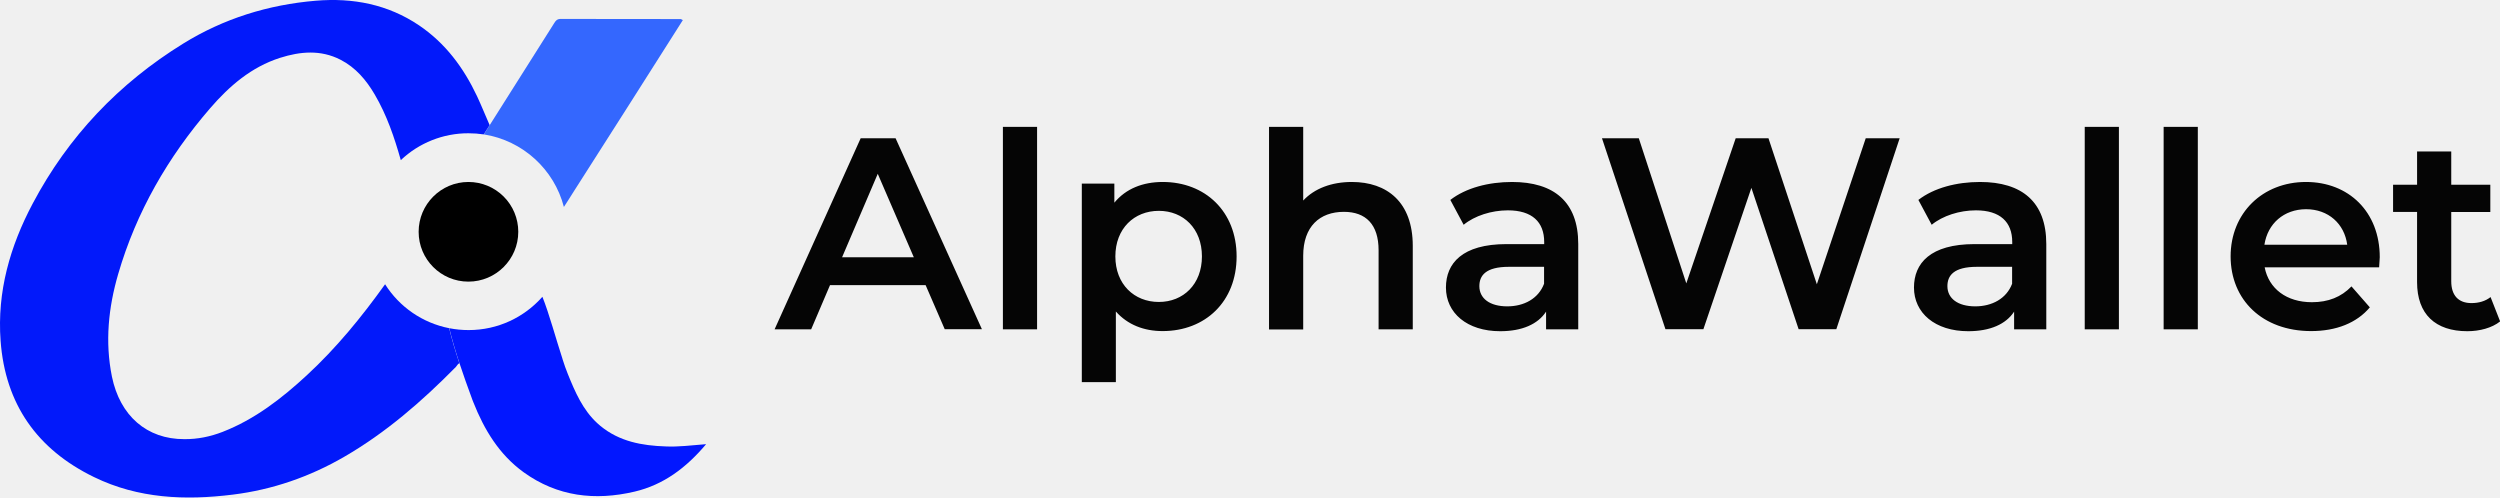
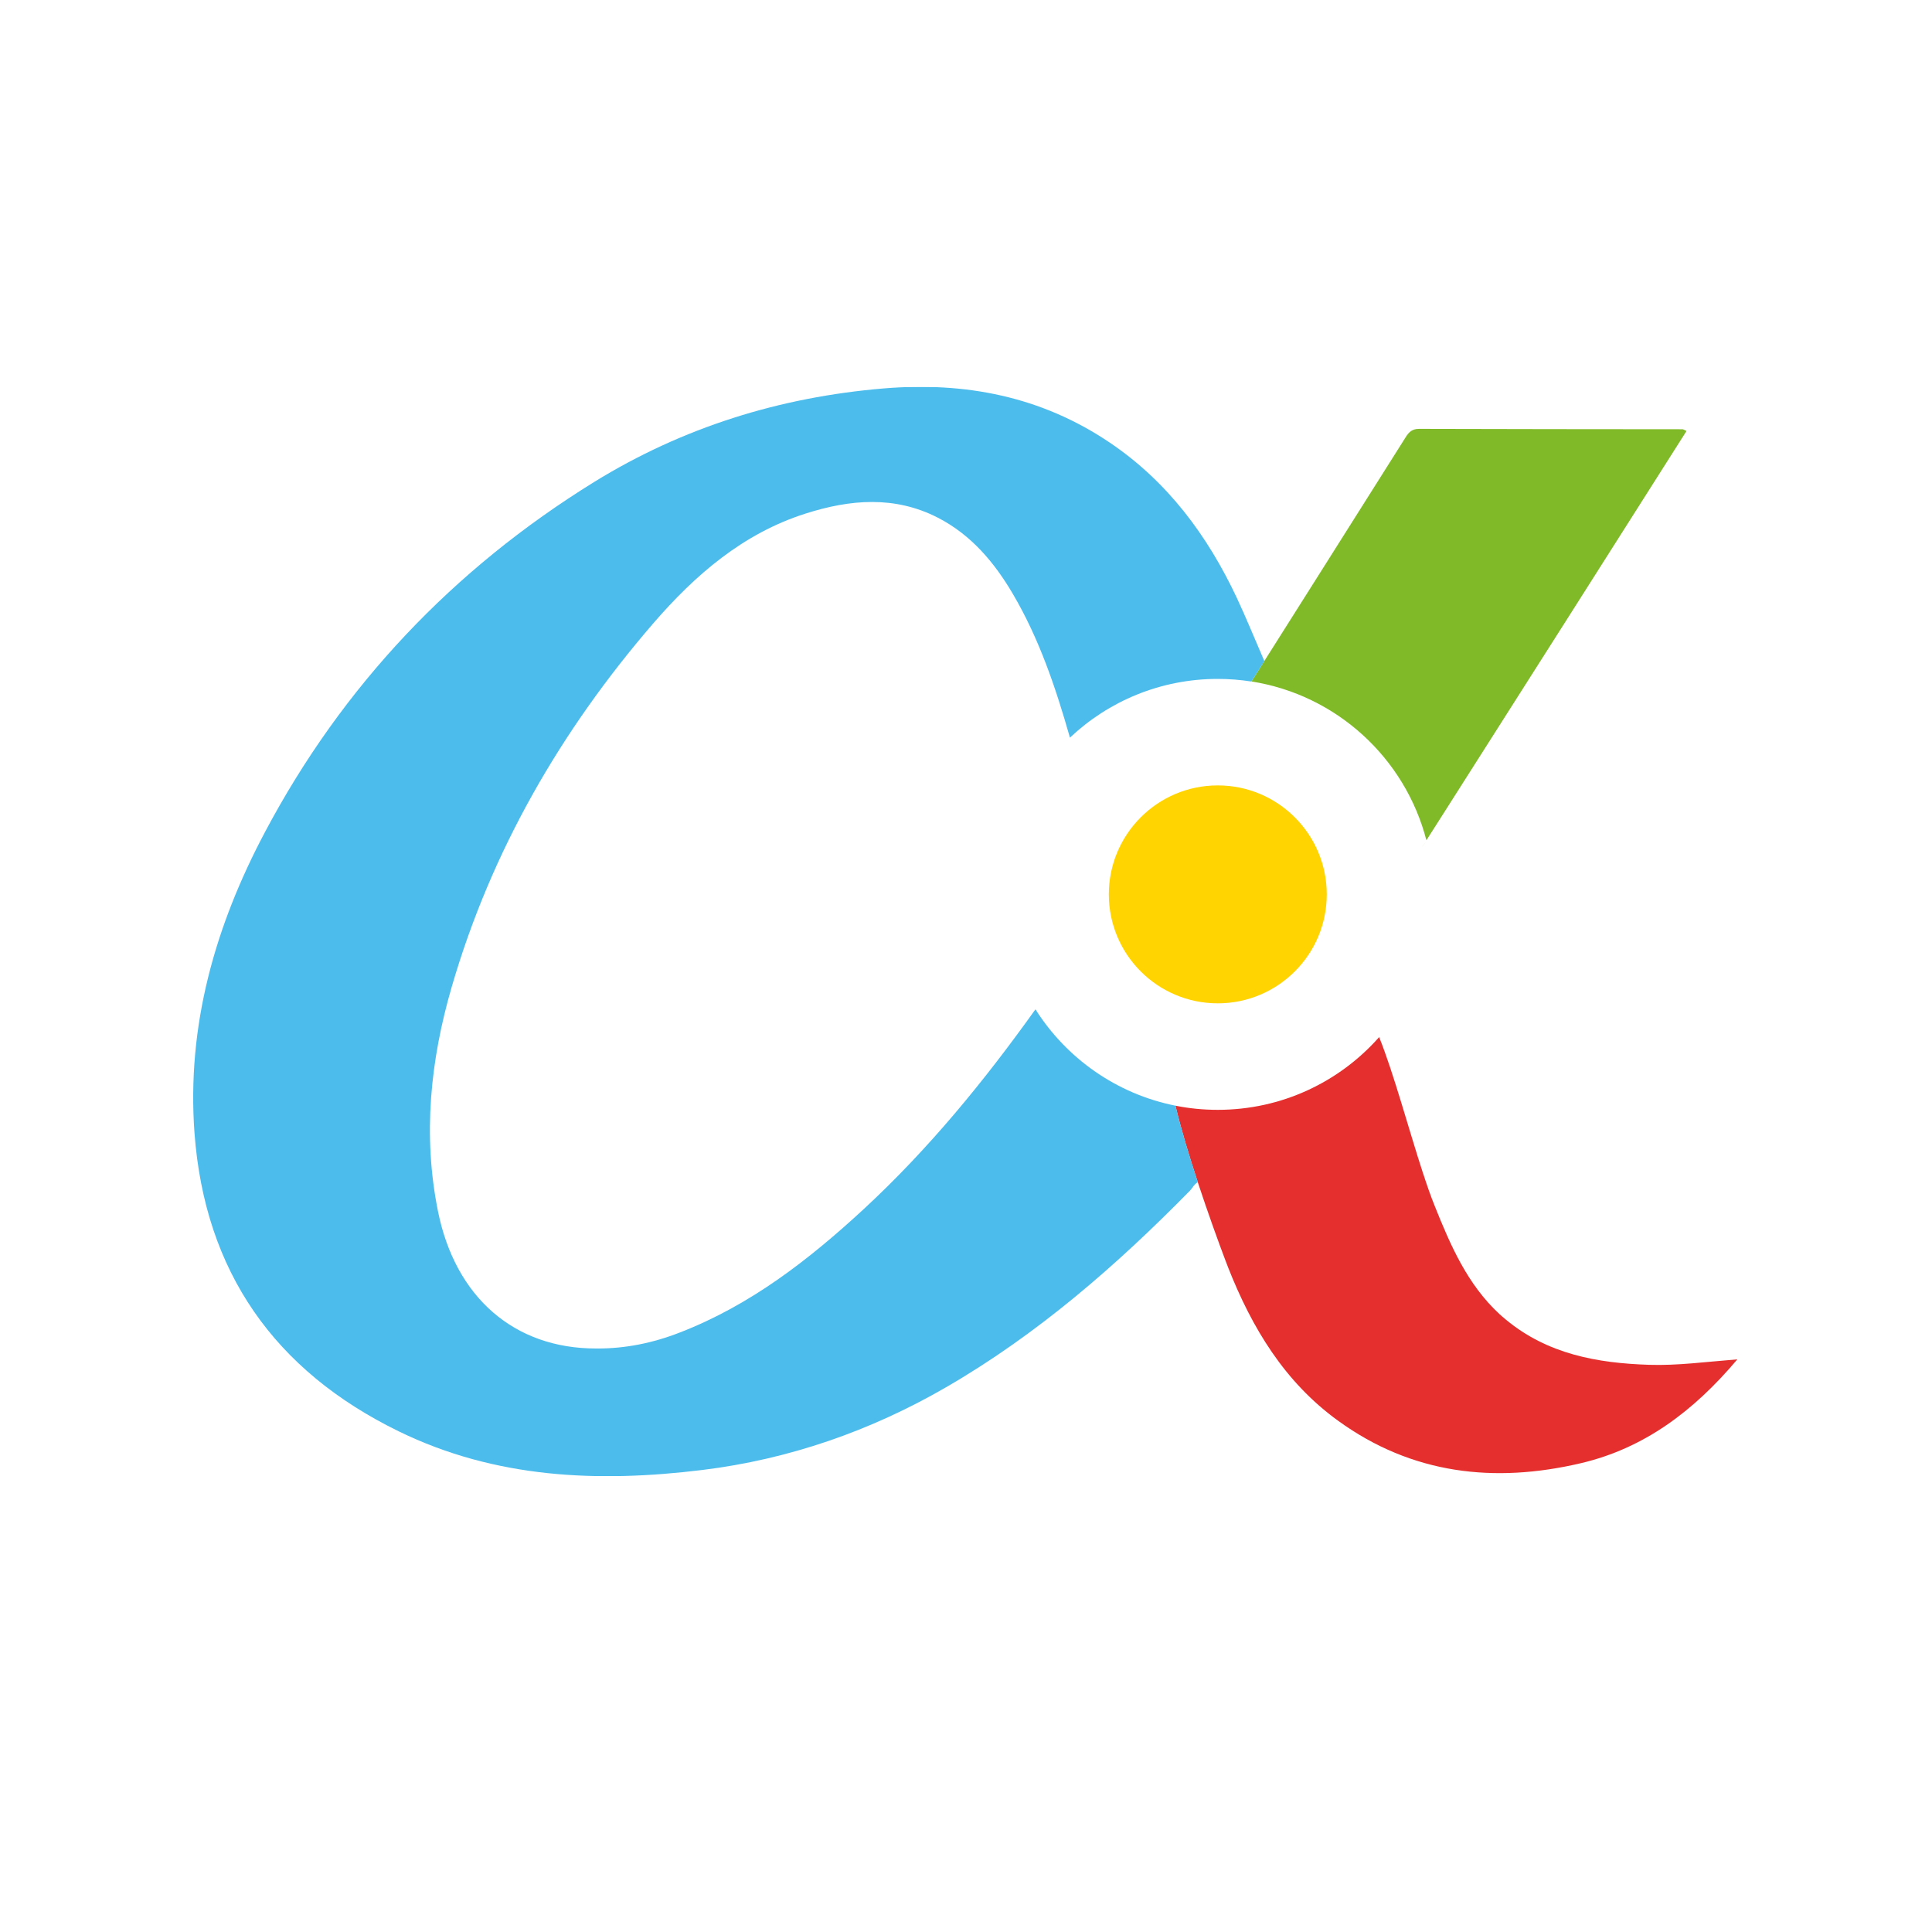
- <svg xmlns="http://www.w3.org/2000/svg" width="402" height="80" viewBox="0 0 402 80">
-   <g fill-rule="nonzero" fill="none">
-     <path d="M83.339 37.273c0 4.42-3.597 8.013-8.021 8.013-4.425 0-8.001-3.593-8.001-8.013s3.596-8.012 8-8.012a8.01 8.01 0 0 1 8.022 8.012" fill="#000" />
-     <path d="M109.806 3.225c-1.11 1.776-16.082 25.31-17.537 27.55-.323.524-.667 1.029-.97 1.533-.202.323-.424.646-.626.97-1.556-6.035-6.607-10.677-12.87-11.666.283-.444 9.072-14.33 11.294-17.862.242-.404.485-.706 1.03-.706 6.466.02 12.91.02 19.376.02.06.04.121.1.303.161" fill="#3467FE" />
-     <path d="M113.544 71.422c-3.233 3.835-6.87 6.54-11.496 7.63-6.364 1.493-12.405.807-17.84-3.109-3.94-2.846-6.345-6.842-8.102-11.282-.06-.141-.122-.282-.182-.464-.02-.04-.02-.08-.04-.121a166.02 166.02 0 0 1-2-5.672c-.627-1.897-1.233-3.915-1.637-5.63 1.01.201 2.04.302 3.111.302 4.708 0 8.93-2.058 11.82-5.308l.04-.04c1.07 2.644 2.182 6.781 3.233 9.99v.02c.283.888.565 1.696.848 2.382 1.172 2.906 2.405 5.772 4.748 7.932l.485.424c3.051 2.522 6.708 3.188 10.527 3.31 2.06.1 4.121-.182 6.485-.364" fill="#0217FF" />
-     <path d="M61.922 45.71c-3.758 5.247-7.819 10.232-12.607 14.652-4.041 3.734-8.344 7.064-13.517 9.082-1.98.767-4.02 1.191-6.162 1.17-6.02.021-10.345-3.753-11.638-10.05-1.131-5.59-.565-11.12 1.01-16.51 2.91-9.99 8.022-18.83 14.81-26.68 3.071-3.553 6.607-6.6 11.214-8.074 3.252-1.03 6.526-1.332 9.718.303 2.445 1.251 4.162 3.29 5.516 5.61 1.94 3.31 3.151 6.883 4.182 10.536a15.75 15.75 0 0 1 10.87-4.319c.848 0 1.656.06 2.465.182.06-.081.404-.626.95-1.494-.728-1.655-1.334-3.169-2.021-4.642-2.162-4.581-5.092-8.537-9.335-11.403C62.367.703 56.77-.387 50.77.117 43.112.763 35.98 2.983 29.474 7 19.11 13.397 10.967 21.955 5.27 32.712 1.613 39.594-.49 46.921.097 54.812.845 64.984 5.977 72.27 15.11 76.71c7.112 3.471 14.668 3.774 22.326 2.826 6.364-.787 12.365-2.866 17.9-6.075 6.709-3.875 12.527-8.941 17.962-14.451.182-.202.303-.484.566-.606-.626-1.897-1.232-3.915-1.637-5.63a15.791 15.791 0 0 1-10.304-7.064" fill="#0219FA" />
-     <g fill="#050505">
-       <path d="M148.84 45.85h-15.375l-3.03 7.105h-5.88l13.84-30.718h5.617l13.88 30.698h-5.98l-3.071-7.084zm-1.898-4.48-5.799-13.421-5.738 13.421h11.537zM161.267 20.4h5.495v32.555h-5.495zM198.846 41.23c0 7.285-5.05 12.008-11.9 12.008-2.99 0-5.617-1.01-7.516-3.149v11.363h-5.475V29.523h5.233v3.068c1.838-2.24 4.566-3.33 7.778-3.33 6.83 0 11.88 4.743 11.88 11.968zm-5.576 0c0-4.481-2.99-7.327-6.93-7.327-3.96 0-6.99 2.846-6.99 7.326 0 4.48 3.03 7.326 6.99 7.326 3.94 0 6.93-2.845 6.93-7.326zM227.173 39.534v13.421h-5.496V40.24c0-4.157-2.06-6.176-5.576-6.176-3.9 0-6.546 2.362-6.546 7.064v11.847h-5.496V20.401h5.496v11.847c1.798-1.938 4.566-2.987 7.819-2.987 5.637 0 9.799 3.209 9.799 10.273zM253.782 39.231v13.724h-5.173V50.11c-1.313 2.019-3.859 3.149-7.374 3.149-5.354 0-8.728-2.947-8.728-7.024 0-3.895 2.626-6.983 9.738-6.983h6.061v-.343c0-3.209-1.94-5.086-5.839-5.086-2.626 0-5.354.868-7.112 2.321l-2.141-3.996c2.505-1.938 6.142-2.886 9.92-2.886 6.748 0 10.648 3.209 10.648 9.97zm-5.496 6.398v-2.725h-5.657c-3.738 0-4.748 1.413-4.748 3.108 0 1.978 1.677 3.25 4.485 3.25 2.687 0 5.011-1.231 5.92-3.633zM305.464 22.237l-10.183 30.698h-6.061l-7.597-22.726-7.718 22.726h-6.102L257.6 22.237h5.92l7.637 23.331 7.94-23.33h5.274l7.779 23.472 7.859-23.473zM329.043 39.231v13.724h-5.173V50.11c-1.313 2.019-3.859 3.149-7.374 3.149-5.354 0-8.729-2.947-8.729-7.024 0-3.895 2.627-6.983 9.739-6.983h6.061v-.343c0-3.209-1.94-5.086-5.839-5.086-2.626 0-5.354.868-7.112 2.321l-2.141-3.996c2.505-1.938 6.142-2.886 9.92-2.886 6.748 0 10.648 3.209 10.648 9.97zm-5.496 6.398v-2.725h-5.657c-3.738 0-4.748 1.413-4.748 3.108 0 1.978 1.677 3.25 4.485 3.25 2.667 0 5.01-1.231 5.92-3.633zM335.225 20.4h5.496v32.555h-5.496zM347.913 20.4h5.496v32.555h-5.496zM382.564 42.985h-18.407c.667 3.431 3.516 5.61 7.597 5.61 2.627 0 4.708-.827 6.365-2.542l2.95 3.37c-2.102 2.503-5.395 3.815-9.436 3.815-7.86 0-12.95-5.046-12.95-12.009s5.131-11.968 12.122-11.968c6.849 0 11.86 4.783 11.86 12.11-.02.443-.061 1.09-.101 1.614zm-18.447-3.633h13.315c-.445-3.37-3.031-5.712-6.627-5.712-3.556.02-6.163 2.301-6.688 5.712zM402.02 51.684c-1.313 1.05-3.293 1.574-5.273 1.574-5.132 0-8.082-2.725-8.082-7.891V34.084h-3.859v-4.38h3.86v-5.348h5.495v5.349h6.283v4.38h-6.283v11.14c0 2.28 1.151 3.512 3.253 3.512 1.151 0 2.242-.303 3.07-.969l1.536 3.916z" />
+ <svg xmlns="http://www.w3.org/2000/svg" xmlns:xlink="http://www.w3.org/1999/xlink" width="100%" height="100%" viewBox="0 0 40 40" version="1.1">
+   <defs>
+     <polygon id="path-1" points="0 0.01 22.177 0.01 22.177 22.563 0 22.563" />
+   </defs>
+   <g id="Icons/Illustrations/Logo_40x40_white_background" stroke="none" stroke-width="1" fill="none" fill-rule="evenodd">
+     <rect id="Rectangle" fill="#FFFFFF" x="0" y="0" width="40" height="40" />
+     <g id="Group" transform="translate(4, 8)">
+       <path d="M25.55,9.398 C25.517,9.44 25.483,9.482 25.451,9.524 L25.45,9.524 C25.483,9.481 25.517,9.44 25.55,9.398" id="Fill-3" fill="#81BA28" />
+       <path d="M25.55,9.398 C25.517,9.44 25.483,9.482 25.451,9.524 L25.45,9.524 C25.483,9.481 25.517,9.44 25.55,9.398" id="Fill-5" fill="#FFFFFF" />
+       <path d="M30.918,0.923 C30.603,1.425 26.388,8.055 25.982,8.691 C25.889,8.838 25.797,8.981 25.707,9.123 C25.648,9.216 25.59,9.307 25.532,9.397 C25.092,7.695 23.672,6.386 21.909,6.109 C21.988,5.983 24.462,2.071 25.087,1.077 C25.157,0.963 25.22,0.879 25.378,0.879 C27.198,0.885 29.015,0.885 30.834,0.887 C30.85,0.887 30.867,0.9 30.918,0.923" id="Fill-7" fill="#81BA28" />
+       <path d="M31.97,20.144 C31.059,21.224 30.034,21.987 28.73,22.294 C26.941,22.714 25.235,22.524 23.707,21.417 C22.595,20.614 21.919,19.49 21.426,18.239 C21.412,18.202 21.395,18.158 21.375,18.105 C21.371,18.095 21.367,18.085 21.363,18.074 C21.236,17.739 21.015,17.132 20.799,16.477 C20.622,15.941 20.451,15.373 20.336,14.892 C20.62,14.949 20.913,14.978 21.213,14.978 C22.538,14.978 23.729,14.4 24.544,13.483 L24.554,13.473 C24.854,14.217 25.166,15.384 25.462,16.291 C25.463,16.293 25.464,16.296 25.465,16.298 C25.546,16.546 25.625,16.774 25.705,16.97 C26.033,17.791 26.383,18.594 27.043,19.205 C27.087,19.245 27.133,19.285 27.18,19.323 C28.04,20.036 29.069,20.222 30.143,20.257 C30.727,20.276 31.305,20.196 31.97,20.144" id="Fill-9" fill="#E52F2E" />
+       <g id="Group-13" transform="translate(0, 0)">
+         <mask id="mask-2" fill="white">
+           <use xlink:href="#path-1" />
+         </mask>
+         <g id="Clip-12" />
+         <path d="M17.438,12.897 C16.381,14.376 15.234,15.782 13.886,17.03 C12.749,18.08 11.539,19.021 10.078,19.587 C9.521,19.805 8.944,19.924 8.343,19.919 C6.647,19.922 5.429,18.86 5.069,17.084 C4.749,15.505 4.91,13.951 5.353,12.43 C6.173,9.612 7.614,7.121 9.525,4.906 C10.39,3.905 11.383,3.044 12.681,2.632 C13.598,2.34 14.521,2.258 15.417,2.718 C16.108,3.073 16.589,3.646 16.973,4.301 C17.52,5.233 17.859,6.244 18.152,7.272 C18.951,6.518 20.027,6.056 21.213,6.056 C21.449,6.056 21.682,6.075 21.908,6.11 C21.923,6.086 22.022,5.931 22.177,5.687 C21.973,5.218 21.801,4.792 21.607,4.378 C21,3.087 20.171,1.97 18.977,1.164 C17.56,0.208 15.986,-0.099 14.296,0.042 C12.143,0.222 10.134,0.848 8.298,1.981 C5.382,3.785 3.092,6.198 1.485,9.229 C0.455,11.17 -0.137,13.236 0.027,15.46 C0.24,18.329 1.686,20.38 4.257,21.635 C6.257,22.611 8.386,22.699 10.543,22.434 C12.335,22.214 14.025,21.625 15.583,20.724 C17.474,19.63 19.113,18.204 20.639,16.649 C20.691,16.595 20.725,16.515 20.799,16.477 C20.623,15.941 20.451,15.373 20.337,14.892 C19.119,14.65 18.08,13.912 17.438,12.897" id="Fill-11" fill="#4BBCEC" mask="url(#mask-2)" />
+       </g>
+       <path d="M23.469,10.517 C23.469,11.763 22.458,12.773 21.212,12.773 C19.967,12.773 18.957,11.763 18.957,10.517 C18.957,9.272 19.967,8.261 21.212,8.261 C22.458,8.261 23.469,9.272 23.469,10.517" id="Fill-1" fill="#FFD400" />
    </g>
  </g>
</svg>
